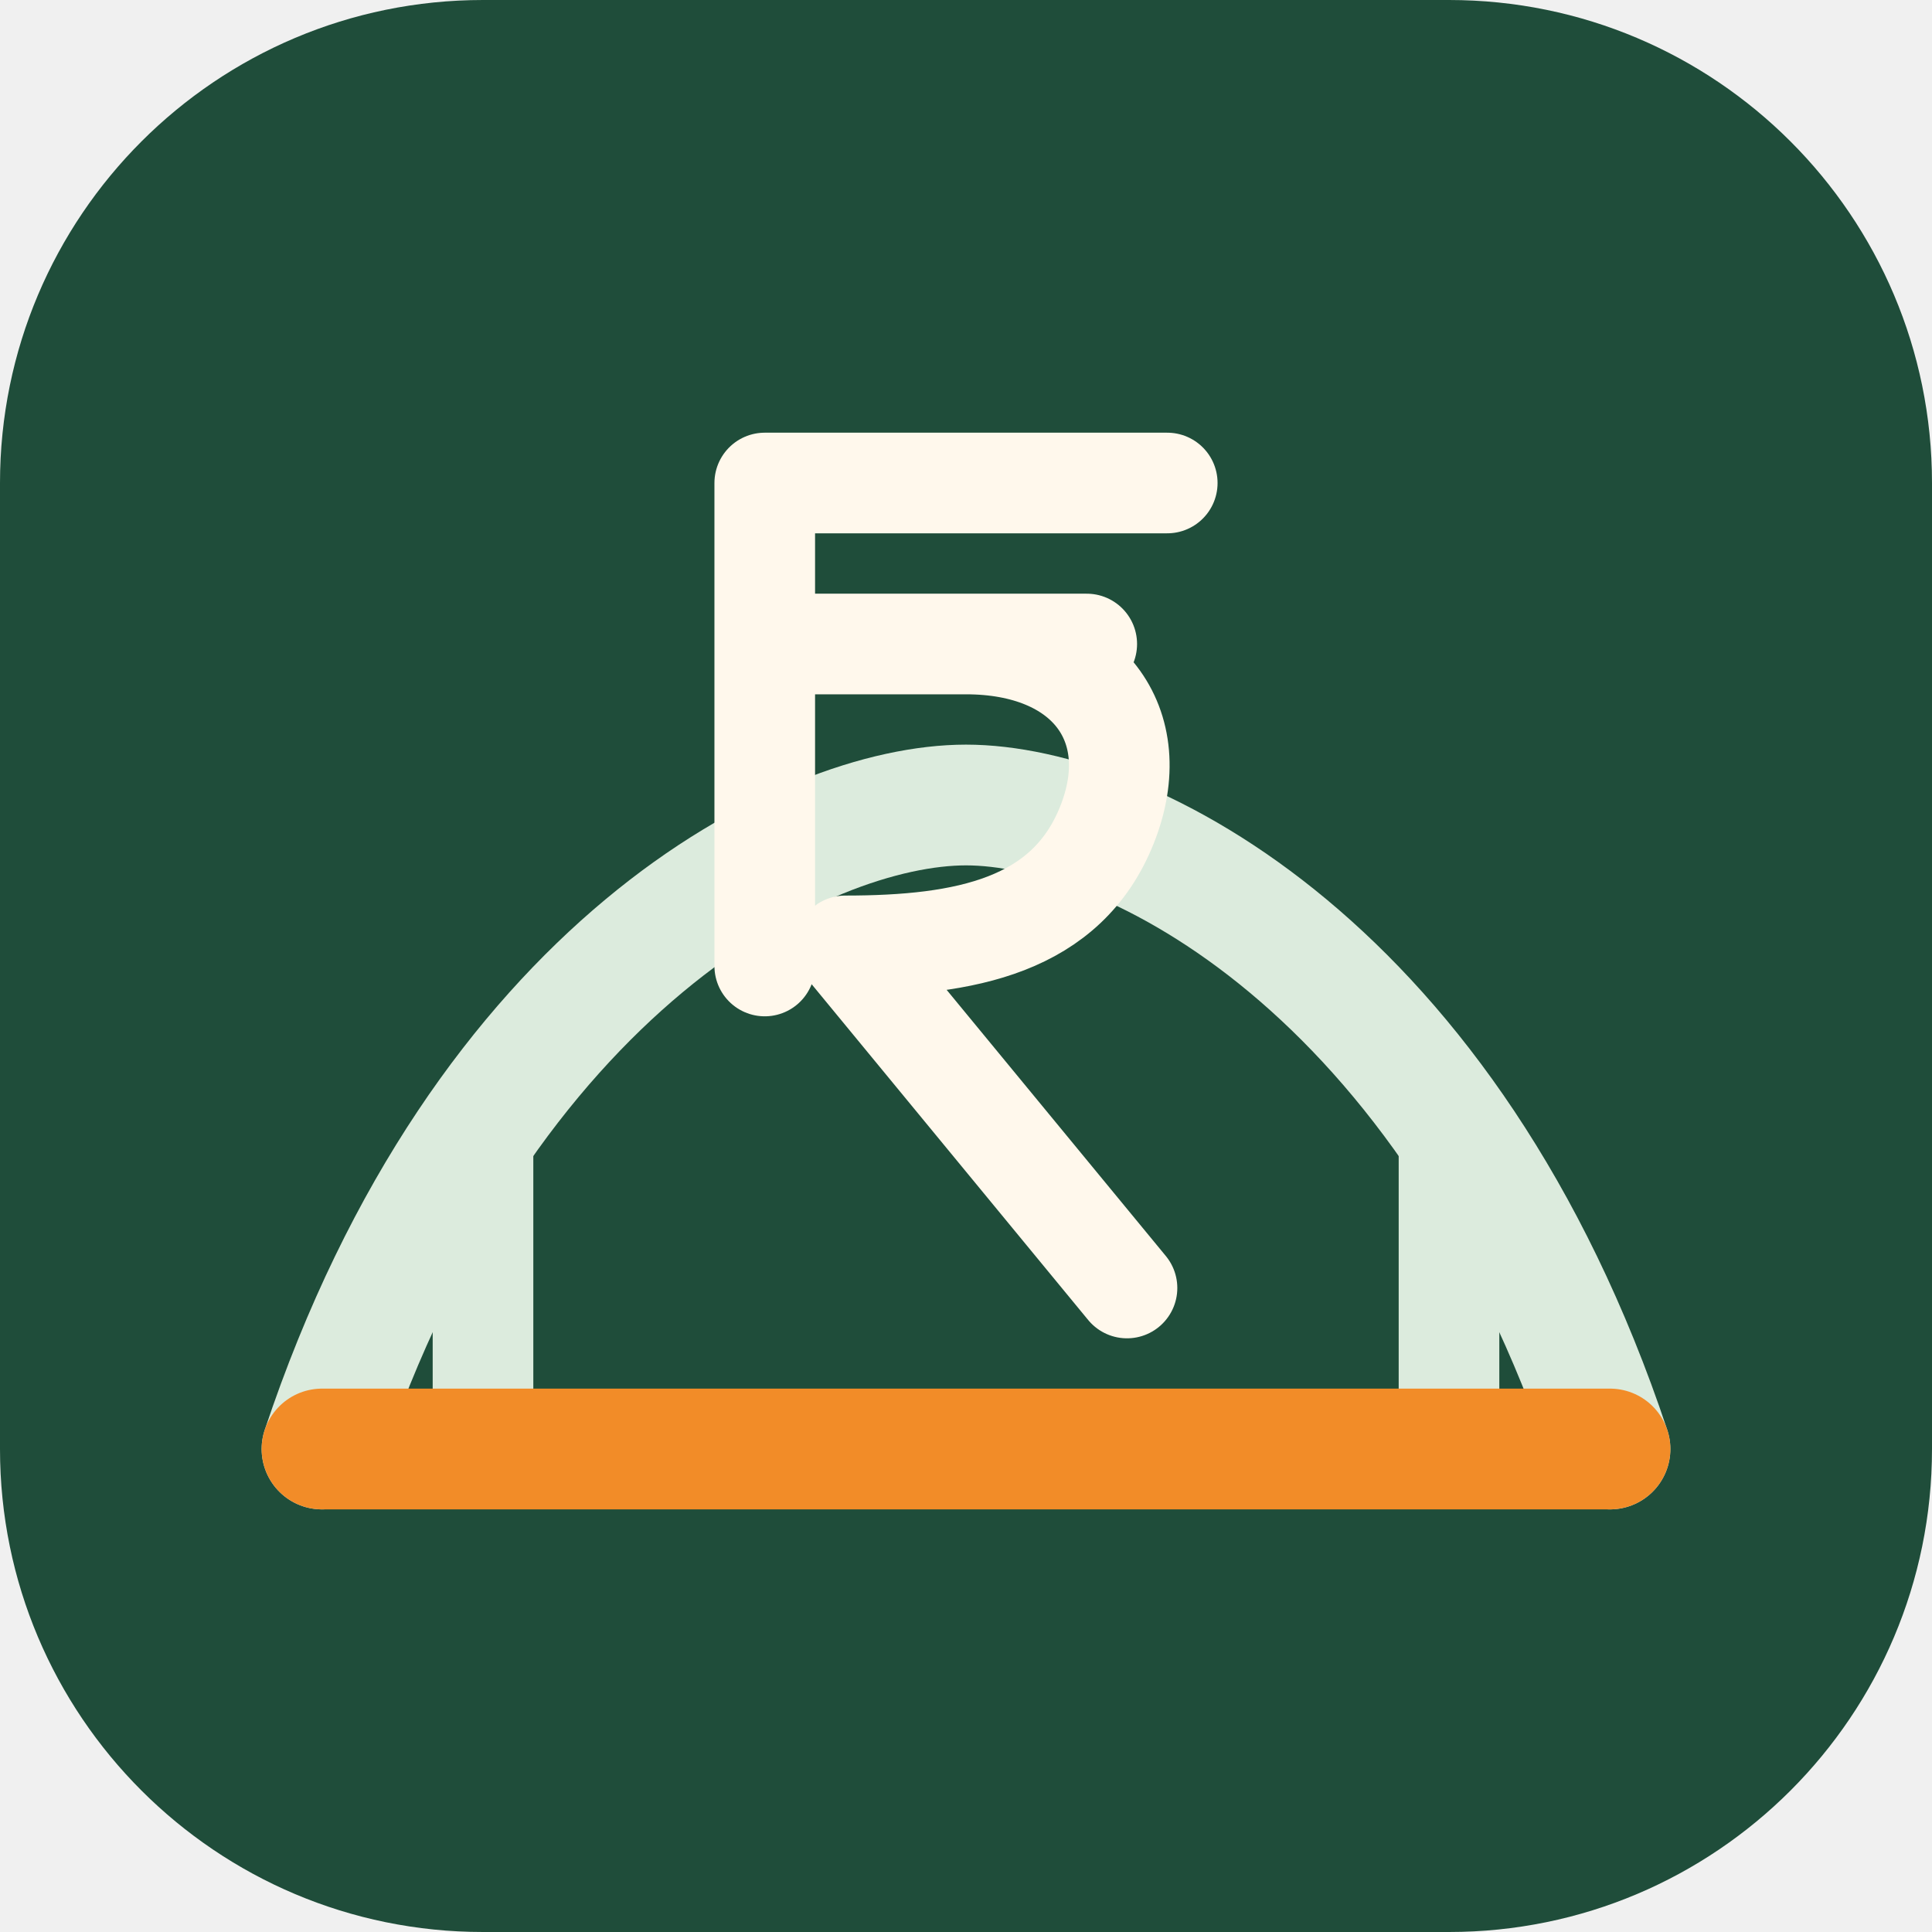
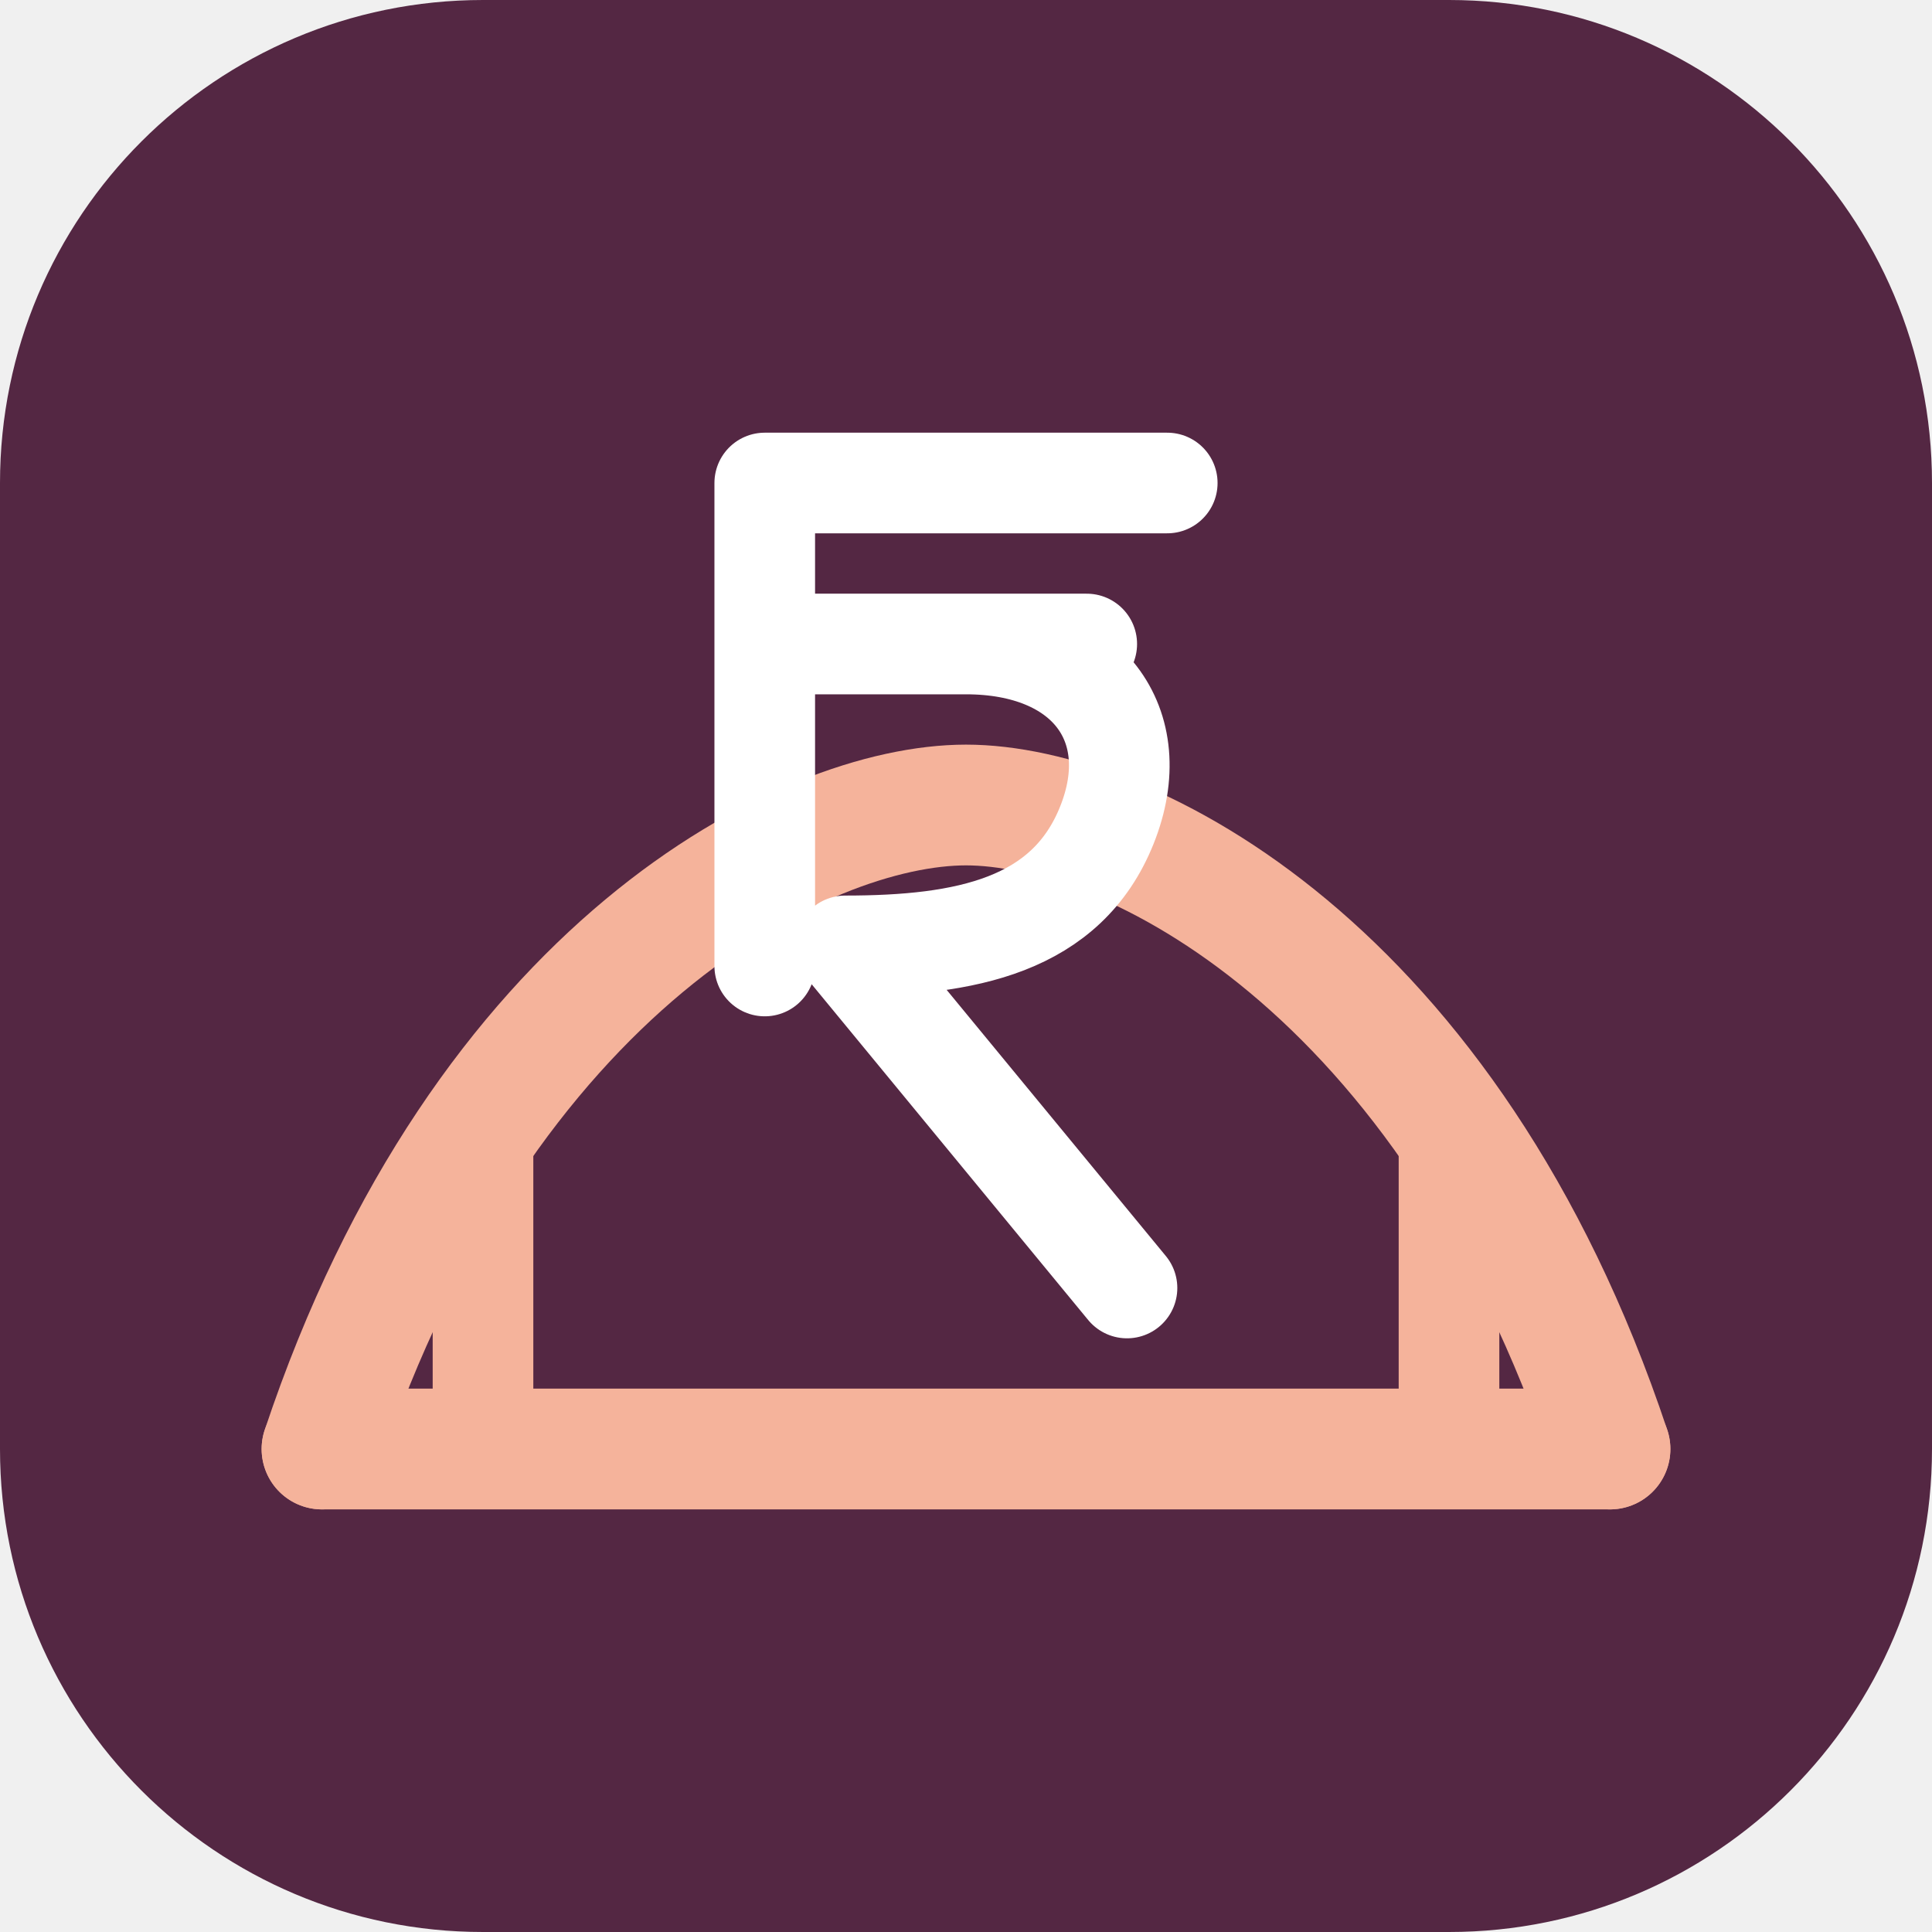
<svg xmlns="http://www.w3.org/2000/svg" viewBox="0 0 48 48" fill="none">
-   <rect width="48" height="48" rx="12" fill="#1F4D3A" />
-   <path d="M8 36C12 24 20 20 24 20C28 20 36 24 40 36" stroke="#DCEBDD" stroke-width="3" stroke-linecap="round" />
-   <path d="M12 36V28" stroke="#DCEBDD" stroke-width="2.5" stroke-linecap="round" />
-   <path d="M36 36V28" stroke="#DCEBDD" stroke-width="2.5" stroke-linecap="round" />
-   <line x1="8" y1="36" x2="40" y2="36" stroke="#F28C28" stroke-width="3" stroke-linecap="round" />
-   <path d="M19 12H29M19 16H27M19 12V24M24 16C27 16 28.5 18 27.5 20.5C26.5 23 24 23.5 21 23.5L28 32" stroke="#FFF8EC" stroke-width="2.5" stroke-linecap="round" stroke-linejoin="round" />
+   <rect width="48" height="48" rx="12" fill="#542743" />
+   <path d="M8 36C12 24 20 20 24 20C28 20 36 24 40 36" stroke="#F5B39B" stroke-width="3" stroke-linecap="round" />
+   <path d="M12 36V28" stroke="#F5B39B" stroke-width="2.5" stroke-linecap="round" />
+   <path d="M36 36V28" stroke="#F5B39B" stroke-width="2.5" stroke-linecap="round" />
+   <line x1="8" y1="36" x2="40" y2="36" stroke="#F5B39B" stroke-width="3" stroke-linecap="round" />
+   <path d="M19 12H29M19 16H27M19 12V24M24 16C27 16 28.5 18 27.5 20.5C26.5 23 24 23.5 21 23.5L28 32" stroke="#FFFFFF" stroke-width="2.5" stroke-linecap="round" stroke-linejoin="round" />
</svg>
